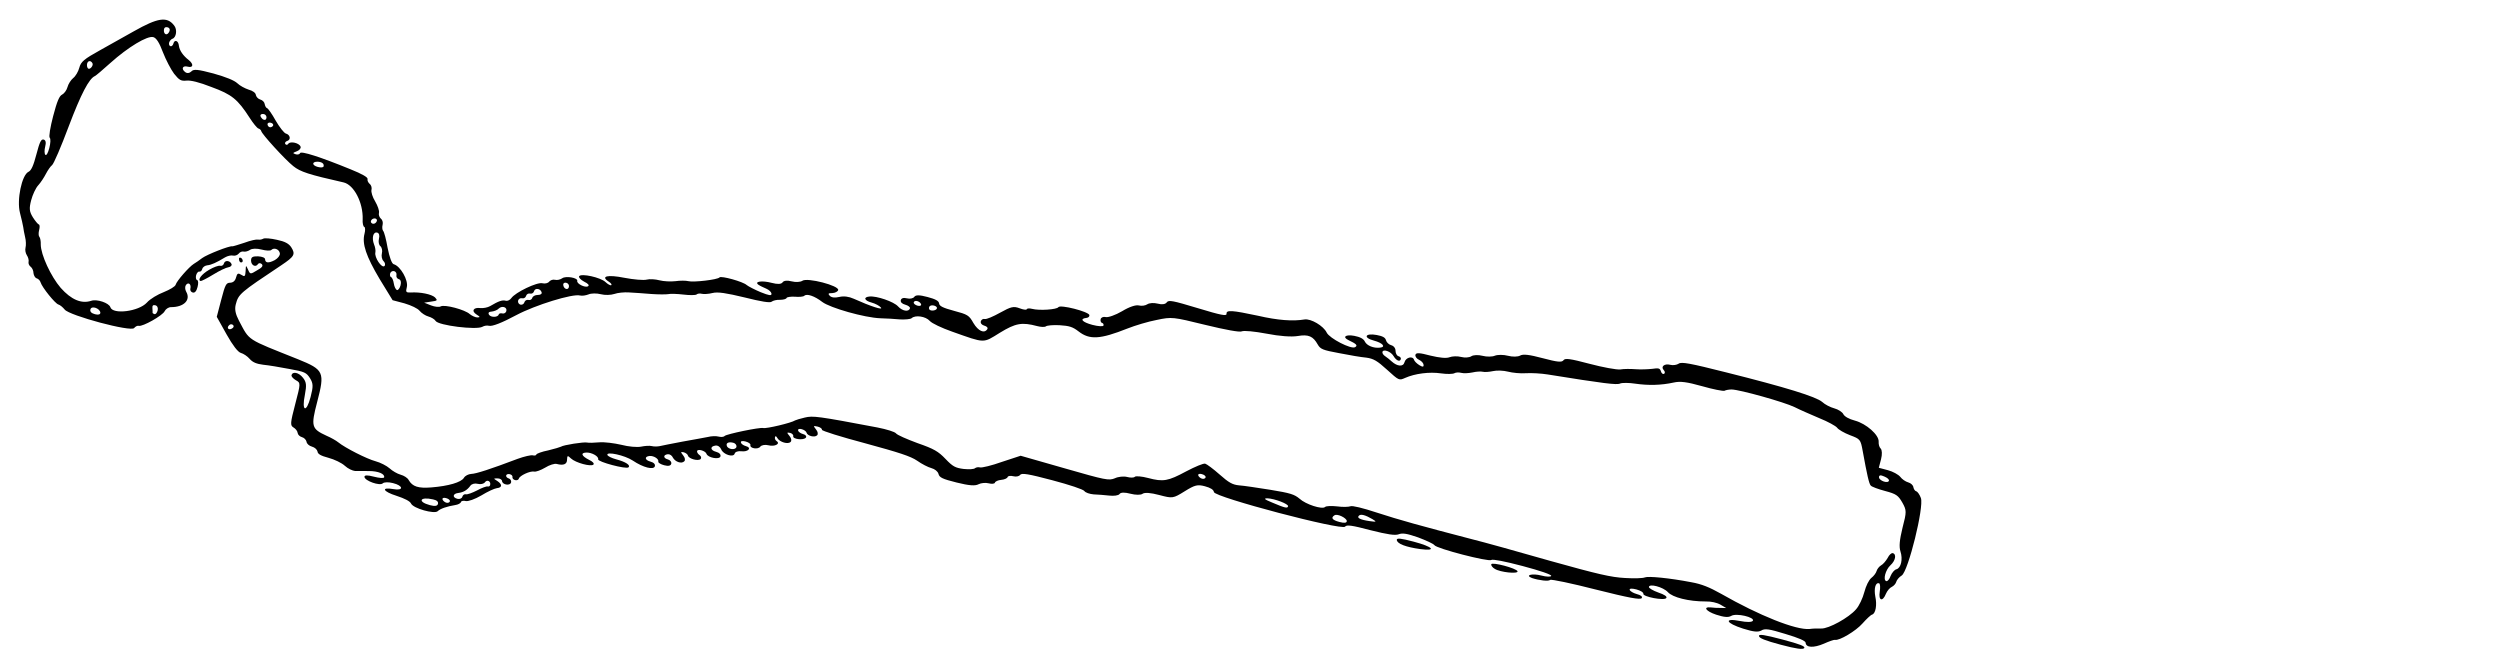
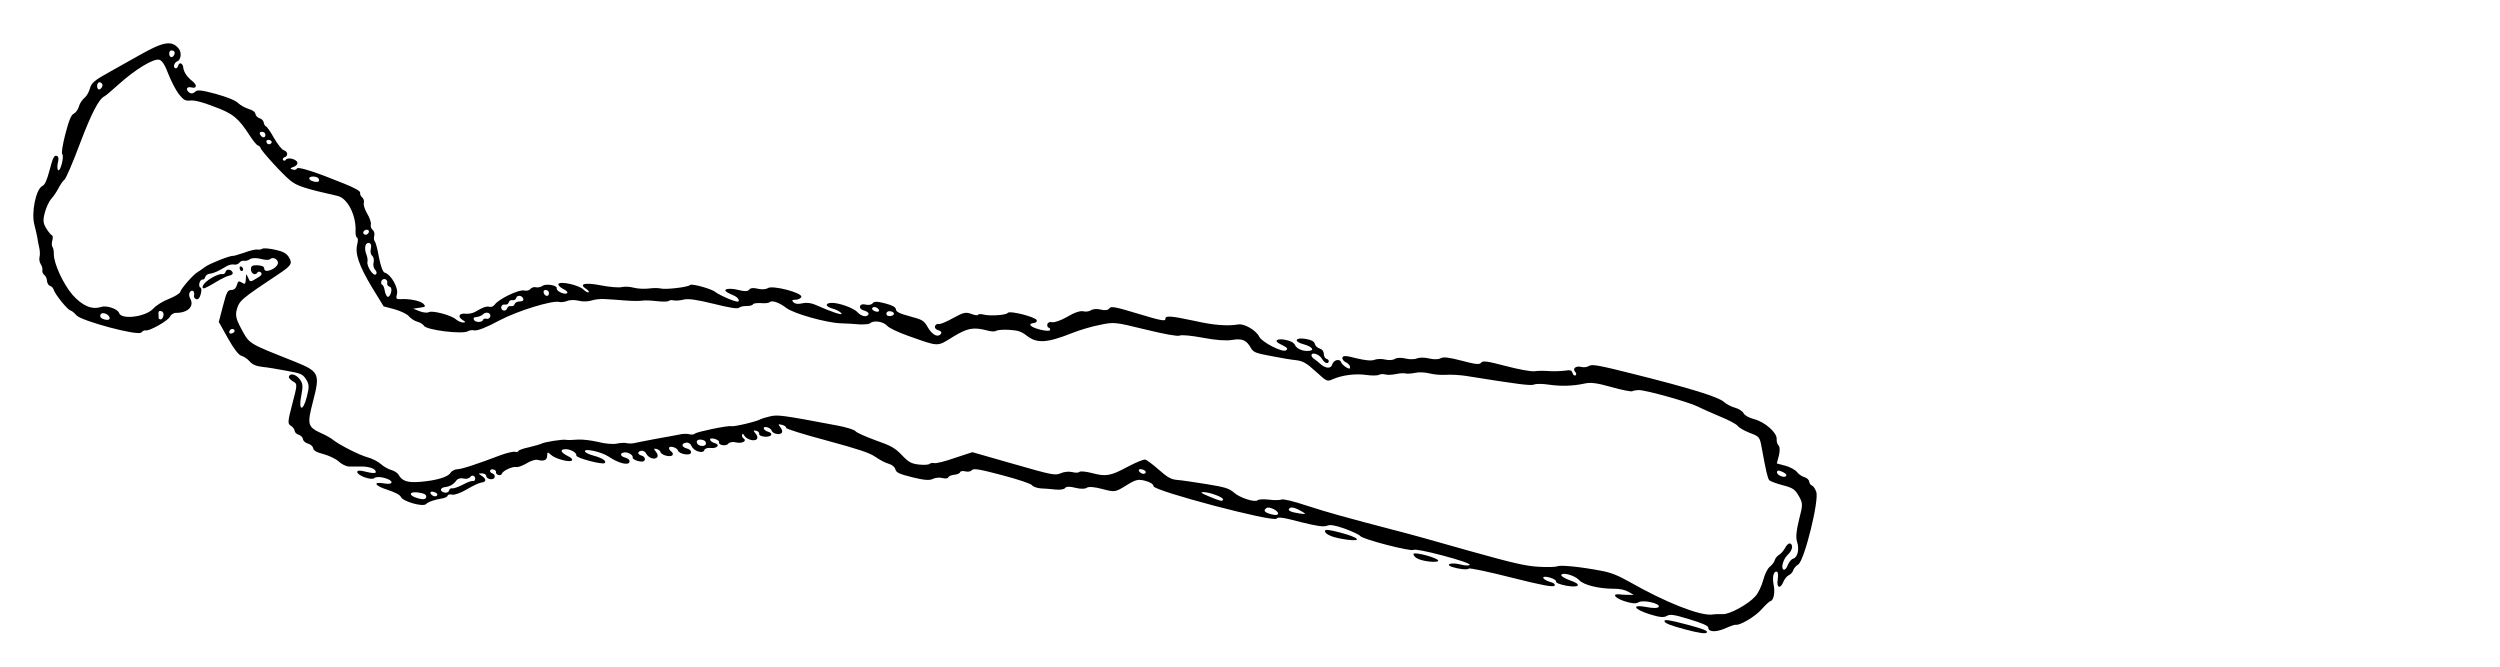
- <svg xmlns="http://www.w3.org/2000/svg" id="svg294" preserveAspectRatio="xMidYMid meet" viewBox="0 0 1125 300" height="400" width="1500" version="1.0">
+ <svg xmlns="http://www.w3.org/2000/svg" id="viz" preserveAspectRatio="xMidYMid meet" viewBox="0 0 1125 300" height="400" width="1500" version="1.0">
  <defs id="defs298" />
-   <g id="g292" stroke="none" fill="#000000" transform="matrix(0.09471193,0.02513213,0.02494055,-0.09543945,-19.53534,175.8987)">
+   <g id="g292" stroke="none" fill="#000000" transform="matrix(0.08878356,0.02355902,0.02337943,-0.08946554,-11.29325,176.1206)">
    <path id="path280" d="m 7839,2152 c -168,-2 -209,-5 -219,-17 -7,-8 -23,-15 -36,-15 -27,0 -42,-19 -23,-31 7,-4 10,-11 6,-16 -5,-4 -12,-1 -17,7 -8,13 -14,13 -42,1 -18,-7 -51,-17 -73,-21 -22,-4 -53,-12 -68,-19 -16,-6 -80,-11 -143,-11 -93,0 -116,-3 -120,-15 -5,-12 -25,-15 -94,-15 -65,0 -93,-4 -104,-15 -8,-8 -32,-15 -53,-15 -22,0 -48,-7 -59,-15 -10,-8 -35,-15 -55,-15 -20,0 -42,-7 -49,-15 -7,-8 -27,-15 -44,-15 -18,0 -41,-7 -52,-15 -12,-9 -43,-14 -86,-15 -52,0 -68,-3 -68,-14 0,-8 10,-16 22,-18 12,-2 23,-9 26,-17 3,-10 -2,-11 -19,-6 -13,4 -27,12 -30,18 -11,16 -39,0 -39,-23 0,-22 -27,-27 -58,-11 -9,5 -25,12 -34,15 -10,3 -18,10 -18,16 0,15 37,12 54,-5 17,-17 36,-20 36,-5 0,6 -6,10 -14,10 -7,0 -16,9 -19,20 -3,12 -14,20 -26,20 -11,0 -24,7 -29,16 -6,11 -20,14 -47,12 -54,-4 -59,-28 -6,-28 42,0 62,-14 35,-24 -28,-11 -61,-6 -74,9 -9,11 -27,15 -54,13 -41,-3 -53,-20 -19,-26 38,-7 47,-12 36,-23 -15,-15 -124,9 -143,31 -22,26 -87,44 -114,32 -49,-22 -117,-35 -211,-38 -122,-6 -148,-11 -142,-28 4,-11 -21,-13 -134,-9 -120,4 -140,3 -145,-11 -4,-10 -18,-16 -39,-16 -18,0 -38,-7 -45,-15 -7,-8 -23,-15 -36,-15 -14,0 -41,-17 -68,-45 -25,-25 -55,-45 -66,-45 -11,0 -20,-7 -20,-15 0,-8 5,-15 10,-15 6,0 10,-4 10,-10 0,-5 -22,-10 -50,-10 -49,0 -66,12 -34,24 8,3 12,10 9,16 -9,14 -142,13 -147,-2 -4,-12 -80,-38 -115,-38 -13,0 -23,-4 -23,-8 0,-4 -15,-6 -33,-4 -29,3 -40,-3 -81,-42 -26,-25 -53,-46 -61,-46 -8,0 -15,-7 -15,-15 0,-9 9,-15 21,-15 12,0 19,-5 17,-12 -8,-24 -38,-19 -69,11 -28,29 -36,31 -100,31 -53,0 -71,4 -75,15 -4,11 -21,15 -59,15 -38,0 -55,-4 -59,-15 -3,-8 -17,-15 -31,-15 -16,0 -25,-6 -25,-15 0,-9 9,-15 25,-15 14,0 25,-5 25,-10 0,-19 -30,-22 -55,-6 -24,16 -108,22 -139,10 -27,-10 -18,-24 17,-24 17,0 39,-5 47,-11 15,-10 -46,-7 -131,7 -24,4 -47,1 -66,-9 -19,-10 -34,-12 -44,-6 -11,7 -10,10 9,15 12,4 22,13 22,20 0,21 -153,20 -170,-1 -7,-8 -28,-15 -47,-15 -21,0 -36,-6 -39,-15 -4,-10 -20,-15 -48,-15 -46,0 -81,-15 -56,-24 8,-3 26,-6 39,-8 14,-2 26,-9 29,-16 3,-10 -8,-11 -50,-6 -29,4 -61,11 -70,15 -20,11 -125,12 -130,2 -5,-12 -110,-53 -134,-53 -12,0 -38,-7 -57,-15 -20,-8 -53,-15 -72,-15 -20,0 -46,-5 -58,-12 -12,-7 -58,-15 -101,-18 -79,-5 -109,-21 -66,-35 12,-4 19,-9 16,-13 -3,-3 -16,0 -29,7 -27,15 -119,11 -124,-5 -2,-6 11,-14 28,-18 21,-4 29,-10 23,-16 -11,-11 -54,-2 -54,11 0,15 -57,10 -70,-6 -7,-8 -20,-15 -30,-15 -10,0 -20,-7 -24,-15 -3,-8 -16,-15 -28,-15 -25,0 -110,-72 -121,-102 -4,-10 -13,-18 -22,-18 -16,0 -30,-9 -63,-42 -9,-9 -28,-18 -41,-20 -32,-4 -38,-24 -9,-33 19,-6 20,-8 6,-12 -9,-2 -26,1 -37,6 -26,14 -124,14 -138,0 -6,-6 -26,-9 -44,-7 l -34,4 30,13 c 27,11 28,13 12,23 -19,10 -72,7 -114,-7 -20,-6 -23,-4 -23,19 0,32 -53,86 -85,86 -9,0 -27,26 -46,65 -16,35 -34,67 -40,70 -5,4 -9,15 -9,26 0,11 -7,22 -15,25 -8,4 -15,14 -15,23 0,10 -14,30 -30,46 -17,16 -30,37 -30,47 0,10 -7,21 -15,24 -8,4 -15,12 -15,19 0,8 -30,16 -87,23 -148,19 -243,24 -243,12 0,-5 -8,-10 -17,-10 -17,1 -17,2 1,15 10,7 15,18 11,24 -9,15 -52,14 -58,-1 -2,-7 -8,-9 -13,-5 -5,4 -2,12 5,16 16,10 6,31 -15,31 -8,0 -35,20 -60,45 -24,25 -48,45 -53,45 -5,0 -11,7 -15,15 -3,8 -14,15 -25,15 -10,0 -21,7 -25,15 -3,9 -19,15 -38,15 -18,1 -44,7 -58,15 -17,9 -56,14 -117,15 -75,0 -94,-3 -101,-17 -6,-10 -16,-14 -26,-10 -23,9 -20,27 4,27 27,0 25,18 -2,30 -31,13 -53,32 -61,52 -8,22 -27,24 -27,3 0,-8 -4,-15 -10,-15 -5,0 -10,6 -10,14 0,8 5,18 10,21 16,10 12,47 -8,61 -42,32 -81,15 -172,-73 -30,-29 -88,-84 -127,-122 -62,-59 -73,-74 -73,-103 0,-18 -7,-42 -15,-52 -8,-11 -15,-32 -15,-47 0,-14 -7,-32 -15,-39 -11,-9 -15,-35 -15,-106 0,-51 4,-96 10,-99 6,-3 10,-24 10,-46 0,-24 -4,-38 -10,-34 -5,3 -10,19 -10,36 0,19 -5,29 -15,29 -12,0 -15,-15 -15,-74 0,-53 -4,-77 -15,-86 -26,-22 -20,-138 10,-191 14,-24 27,-51 31,-59 3,-8 12,-27 20,-42 8,-14 14,-35 14,-46 0,-11 7,-25 15,-32 8,-7 15,-19 15,-27 0,-7 7,-16 15,-19 8,-3 17,-14 20,-25 4,-10 13,-19 20,-19 8,0 18,-6 22,-13 13,-21 90,-77 105,-77 8,0 23,-7 34,-15 28,-21 322,-22 330,0 4,8 11,15 18,15 18,0 94,73 98,95 2,10 12,22 23,25 58,15 81,55 50,86 -8,8 -12,21 -9,29 7,18 24,10 24,-11 0,-8 7,-14 15,-14 10,0 15,10 15,30 0,17 -4,30 -10,30 -5,0 -10,9 -10,20 0,11 5,20 10,20 6,0 10,7 10,15 0,9 8,18 18,22 17,6 38,23 70,56 9,9 24,17 33,17 9,0 19,7 23,15 3,8 12,15 19,15 8,0 20,7 27,15 7,9 29,15 51,15 21,0 41,4 44,10 9,15 35,12 42,-6 3,-9 -3,-23 -15,-35 -24,-22 -39,-24 -44,-8 -2,7 -15,9 -35,5 -24,-6 -30,-11 -26,-27 6,-21 29,-26 35,-7 2,6 10,8 17,4 9,-6 5,-15 -14,-33 -25,-26 -26,-26 -41,-7 -15,18 -15,18 -9,-9 5,-25 3,-28 -15,-22 -16,5 -20,2 -20,-18 0,-16 -7,-26 -20,-30 -18,-5 -20,-14 -20,-86 v -80 l 64,-66 c 40,-41 71,-65 85,-65 12,0 33,-7 46,-16 18,-12 37,-14 67,-10 24,4 78,9 121,12 72,6 80,4 103,-17 20,-19 24,-32 24,-82 0,-77 -24,-74 -28,4 -3,44 -8,57 -28,72 -25,19 -54,17 -54,-2 0,-6 11,-13 25,-17 25,-6 25,-8 25,-106 0,-90 2,-100 19,-105 11,-3 22,-11 25,-19 3,-8 14,-14 25,-14 10,0 21,-7 25,-15 3,-8 16,-15 30,-15 13,0 26,-7 30,-15 4,-11 20,-15 56,-15 28,0 65,-7 82,-16 17,-9 40,-13 52,-11 11,3 39,10 61,16 42,11 75,6 75,-10 0,-5 -21,-9 -46,-9 -32,0 -44,-4 -42,-12 6,-17 79,-23 89,-7 4,7 24,13 45,13 49,1 58,-22 9,-26 -59,-5 -45,-23 22,-26 38,-2 66,-8 73,-17 16,-19 115,-20 127,-3 9,15 37,33 71,48 12,5 22,14 22,20 0,5 9,10 20,10 11,0 39,19 63,43 23,24 50,46 60,50 24,9 21,23 -5,32 -22,7 -22,7 -3,12 10,3 21,0 23,-6 6,-17 42,-13 42,4 0,8 -7,15 -15,15 -8,0 -15,5 -15,10 0,6 7,10 15,10 8,0 15,-4 15,-10 0,-5 7,-10 15,-10 8,0 15,5 15,11 0,14 41,48 60,49 8,0 28,14 44,30 16,17 37,30 47,30 33,0 47,11 41,32 -4,18 -2,19 16,9 26,-14 99,-14 107,-1 4,6 -7,13 -25,16 -38,8 -47,21 -20,29 23,7 60,-2 60,-16 0,-12 137,-12 144,0 8,12 -18,21 -64,21 -21,0 -41,4 -44,9 -10,15 77,19 119,5 55,-19 105,-18 105,1 0,9 -9,15 -25,15 -27,0 -34,15 -10,24 18,6 45,-2 45,-15 0,-5 14,-9 30,-9 20,0 30,5 30,15 0,8 -9,15 -20,15 -23,0 -27,15 -6,23 8,3 20,-1 26,-9 15,-16 46,-19 55,-3 4,6 -1,17 -11,24 -17,13 -17,14 -2,15 9,0 20,-4 23,-10 8,-13 52,-13 60,0 3,6 -1,13 -9,16 -9,3 -16,10 -16,15 0,12 37,11 45,-1 10,-16 65,-12 65,5 0,9 -9,15 -25,15 -28,0 -34,17 -9,27 10,4 22,-1 29,-10 15,-21 65,-23 65,-3 0,8 12,16 27,18 31,4 44,28 14,28 -11,0 -23,4 -26,10 -4,6 5,10 19,10 14,0 26,-4 26,-10 0,-16 40,-12 46,5 4,8 19,15 34,15 30,0 53,21 32,28 -7,2 -12,9 -12,15 0,8 4,7 12,-1 15,-15 55,-16 63,-1 4,6 -1,17 -11,24 -18,13 -18,14 -1,15 9,0 17,-5 17,-11 0,-14 52,-7 58,9 2,7 -5,12 -17,12 -11,0 -23,4 -26,10 -3,6 3,10 14,10 11,0 23,-4 26,-10 8,-13 42,-13 50,1 4,6 -1,17 -11,24 -18,14 -18,14 4,15 12,0 22,-4 22,-9 0,-5 93,-9 208,-9 161,-1 217,-4 251,-16 24,-9 56,-16 72,-16 16,0 32,-7 38,-17 8,-15 23,-18 91,-17 59,1 86,6 99,18 10,9 30,16 44,16 15,0 27,5 27,10 0,6 11,15 25,20 14,5 25,14 25,20 0,5 11,10 24,10 13,0 26,6 29,14 5,11 35,14 149,14 82,0 148,-4 155,-10 7,-6 27,-7 45,-4 18,4 50,10 71,13 21,3 41,11 44,19 3,9 21,14 48,14 24,0 48,6 54,14 8,9 34,14 76,14 63,0 65,1 108,46 38,40 49,46 84,46 27,0 43,-5 47,-15 8,-22 614,-21 623,1 4,11 30,14 117,14 81,1 116,5 130,15 15,11 36,13 90,9 39,-4 75,-10 81,-15 13,-13 262,-11 270,1 4,6 63,10 146,10 86,0 139,-4 139,-10 0,-5 -20,-10 -44,-10 -43,0 -76,-18 -39,-22 35,-2 78,4 83,13 3,5 100,10 215,11 156,2 209,6 213,16 2,8 -7,12 -27,12 -16,0 -33,5 -36,10 -4,6 8,10 29,10 20,0 36,-5 36,-11 0,-14 102,-7 107,8 3,8 -12,13 -42,15 -25,2 -46,8 -48,13 -4,17 63,17 90,0 27,-18 104,-17 179,3 24,7 52,8 70,3 l 29,-8 -25,-6 c -14,-4 -33,-8 -43,-9 -39,-6 -19,-23 31,-26 37,-2 57,1 68,12 19,20 108,22 102,4 -3,-8 -26,-14 -57,-16 -77,-5 -61,-26 23,-30 51,-2 70,1 83,13 13,14 33,16 111,13 65,-2 97,-7 100,-15 7,-22 42,-14 82,17 21,17 41,30 45,30 20,0 83,64 103,104 13,25 27,48 33,51 14,9 11,48 -7,83 -16,34 -16,63 1,63 6,0 11,-17 13,-36 4,-42 25,-43 30,-2 2,14 10,31 18,37 8,7 14,19 14,28 0,8 7,24 17,34 24,27 20,329 -5,364 -9,13 -22,24 -28,24 -7,0 -14,7 -18,15 -3,8 -16,15 -28,15 -13,0 -32,7 -42,15 -11,8 -39,15 -63,15 h -43 v 40 c 0,23 -6,42 -14,47 -8,4 -15,17 -17,28 -6,30 -76,65 -130,65 -29,0 -51,6 -59,15 -7,8 -28,15 -47,15 -19,0 -46,6 -61,14 -33,16 -177,22 -463,18 z m 346,-73 c 28,-6 83,-14 124,-20 41,-5 81,-15 89,-21 8,-7 38,-15 66,-18 50,-5 52,-6 75,-55 47,-100 66,-137 76,-143 6,-4 37,-7 70,-7 53,0 63,-4 90,-31 28,-29 30,-35 30,-111 1,-58 6,-87 18,-106 21,-32 22,-73 3,-84 -8,-4 -16,-21 -18,-36 -1,-15 -7,-28 -13,-28 -17,0 -17,49 0,75 17,26 15,56 -4,56 -6,0 -14,-12 -17,-27 -4,-15 -13,-34 -21,-41 -7,-7 -13,-21 -13,-30 0,-9 -7,-26 -15,-36 -9,-12 -15,-42 -15,-71 0,-29 -7,-67 -17,-86 -22,-45 -99,-118 -132,-125 -14,-3 -38,-10 -52,-16 -59,-21 -237,0 -434,52 -58,15 -98,20 -145,16 -103,-7 -199,-23 -212,-33 -7,-6 -47,-18 -88,-26 -62,-13 -124,-15 -350,-12 -151,3 -322,5 -380,4 -237,-1 -341,0 -448,6 -68,4 -118,3 -125,-3 -7,-5 -33,-13 -59,-16 -26,-4 -50,-11 -53,-17 -10,-15 -89,-11 -123,7 -28,13 -47,14 -140,5 -59,-6 -124,-13 -144,-17 -30,-5 -49,0 -99,25 -34,17 -69,31 -77,31 -8,0 -41,-25 -75,-56 -70,-65 -90,-74 -162,-74 -30,0 -57,-5 -60,-10 -3,-6 -19,-10 -34,-10 -16,0 -40,-9 -53,-20 -24,-18 -38,-19 -235,-15 l -210,4 -76,-49 c -41,-28 -82,-50 -91,-50 -8,0 -17,-4 -21,-9 -3,-6 -25,-13 -50,-17 -38,-5 -51,-2 -92,23 -41,25 -63,31 -143,37 -52,5 -100,12 -107,18 -7,5 -44,7 -90,4 -278,-20 -299,-23 -333,-41 -19,-10 -37,-21 -40,-24 -13,-15 -118,-71 -133,-71 -16,0 -155,-69 -162,-80 -3,-6 -15,-10 -27,-10 -11,0 -32,-6 -46,-14 -15,-7 -63,-30 -107,-50 -44,-21 -88,-42 -97,-47 -10,-5 -26,-9 -35,-9 -10,0 -31,-7 -47,-15 -16,-8 -56,-15 -90,-15 -33,-1 -79,-7 -101,-15 -22,-8 -46,-15 -53,-15 -15,0 -104,-39 -112,-49 -3,-3 -26,-17 -52,-31 -27,-13 -48,-28 -48,-32 0,-5 -7,-8 -15,-8 -8,0 -37,-15 -63,-33 -110,-78 -168,-115 -189,-121 -12,-4 -25,-15 -28,-26 -7,-23 -59,-54 -133,-80 -57,-20 -85,-19 -110,6 -7,8 -26,14 -42,14 -15,0 -41,7 -56,15 -16,8 -48,15 -71,15 -41,0 -150,23 -188,40 -11,5 -38,12 -59,15 -75,13 -81,22 -81,138 0,141 -7,150 -135,166 -257,31 -234,23 -307,101 -23,25 -33,45 -33,68 0,49 5,56 157,226 48,54 51,65 23,91 -15,13 -34,18 -72,16 -29,-1 -57,-6 -62,-11 -6,-6 -16,-10 -22,-10 -7,0 -33,-13 -57,-30 -25,-16 -47,-30 -50,-30 -13,0 -103,-66 -120,-87 -10,-13 -24,-29 -31,-36 -17,-18 -56,-95 -56,-113 0,-8 -20,-28 -44,-46 -24,-17 -53,-46 -63,-66 -26,-49 -138,-94 -157,-63 -11,17 -69,21 -92,6 -40,-26 -90,-19 -151,21 -57,39 -127,123 -139,168 -3,14 -10,29 -15,32 -5,3 -9,16 -9,30 0,13 -3,24 -8,24 -4,0 -20,11 -35,25 -22,21 -27,34 -27,73 0,26 6,59 14,74 8,15 17,42 21,60 4,18 12,39 17,45 6,7 19,93 29,190 17,159 35,235 58,253 4,3 28,37 53,75 61,92 133,165 161,165 15,0 34,-18 61,-56 22,-30 55,-66 74,-81 30,-22 39,-25 63,-16 18,7 58,8 119,1 99,-9 130,-23 205,-91 22,-20 45,-37 52,-37 6,0 13,-4 15,-8 5,-12 139,-98 183,-117 38,-17 79,-19 242,-13 49,2 111,-66 128,-140 3,-17 11,-32 16,-32 5,0 9,-14 9,-30 0,-47 33,-97 120,-182 l 82,-78 h 56 c 34,-1 65,-7 76,-15 11,-8 32,-15 46,-15 14,0 31,-5 37,-11 17,-17 193,7 215,29 7,7 19,12 28,12 15,0 54,28 109,79 73,67 225,161 260,161 10,0 26,7 37,15 10,8 35,15 54,15 20,0 46,8 60,17 13,9 42,20 64,24 23,5 67,13 100,19 32,6 66,15 75,19 9,5 40,12 68,16 29,4 55,11 59,16 3,5 13,9 22,9 9,0 31,7 47,16 22,12 61,16 148,18 78,1 120,5 125,13 4,6 20,15 35,18 15,4 27,11 27,16 0,4 16,11 35,15 19,3 38,10 41,15 8,14 47,11 87,-6 42,-17 206,-20 277,-4 25,6 65,14 89,18 23,5 46,13 50,19 12,19 60,25 84,9 12,-8 61,-17 112,-21 162,-13 149,-16 213,51 59,61 85,73 158,73 18,0 35,4 39,9 3,5 30,15 59,21 45,9 61,8 92,-5 59,-25 105,-10 214,70 30,22 84,55 120,72 64,32 68,32 221,35 97,2 161,7 170,14 8,7 58,15 113,19 61,4 114,14 141,26 46,21 69,17 99,-14 17,-17 28,-19 105,-13 47,3 104,8 126,12 33,4 52,-1 106,-29 66,-34 66,-34 90,-15 39,31 101,56 154,62 27,3 54,11 59,16 6,6 19,10 31,10 11,0 33,7 49,15 15,8 36,15 45,15 9,0 29,7 45,15 15,8 46,15 67,15 21,0 58,6 81,14 24,8 68,17 98,20 261,26 321,34 333,45 8,6 39,14 68,17 60,7 116,23 169,50 27,14 57,18 130,17 52,-1 99,2 105,6 5,5 19,11 30,14 36,9 249,6 300,-4 z m 505,-214 c 0,-15 -43,-12 -48,3 -3,10 4,13 22,10 15,-2 26,-7 26,-13 z M 528,1833 c -4,-22 -22,-20 -26,1 -2,10 3,16 13,16 10,0 15,-7 13,-17 z M 223,1604 c 9,-9 -4,-35 -14,-28 -5,3 -9,12 -9,20 0,14 12,19 23,8 z m 837,-39 c 0,-9 -6,-12 -15,-9 -8,4 -15,10 -15,15 0,5 7,9 15,9 8,0 15,-7 15,-15 z m 38,-26 c -2,-6 -8,-10 -13,-10 -5,0 -11,4 -13,10 -2,6 4,11 13,11 9,0 15,-5 13,-11 z m 3087,-29 c 3,-5 -3,-10 -14,-10 -12,0 -21,5 -21,10 0,6 6,10 14,10 8,0 18,-4 21,-10 z m 75,1 c 0,-12 -28,-22 -34,-12 -3,5 -3,11 1,15 9,9 33,7 33,-3 z m -2890,-92 c 0,-5 -11,-9 -25,-9 -28,0 -34,16 -7,23 20,4 32,-1 32,-14 z m 300,-177 c 0,-13 -12,-22 -22,-16 -10,6 -1,24 13,24 5,0 9,-4 9,-8 z m 30,-77 c 0,-14 7,-28 15,-31 8,-4 15,-17 15,-30 0,-12 7,-27 16,-32 9,-5 14,-15 10,-21 -9,-14 -55,26 -56,49 0,8 -7,24 -15,34 -19,26 -19,56 0,56 9,0 15,-9 15,-25 z m 900,9 c 0,-17 -22,-14 -28,4 -2,7 3,12 12,12 9,0 16,-7 16,-16 z m -115,-55 c 4,-6 -2,-13 -14,-16 -12,-3 -21,-12 -21,-19 0,-8 -7,-14 -15,-14 -8,0 -15,-7 -15,-15 0,-8 -7,-15 -15,-15 -8,0 -15,7 -15,15 0,8 7,15 15,15 8,0 15,7 15,15 0,8 7,15 15,15 8,0 15,7 15,15 0,17 26,20 35,4 z m 3955,-28 c 23,-7 22,-8 -11,-12 -43,-5 -62,-1 -53,12 6,10 28,10 64,0 z m -790,-11 c 0,-5 -6,-10 -14,-10 -8,0 -18,5 -21,10 -3,6 3,10 14,10 12,0 21,-4 21,-10 z m 400,-31 c 0,-11 -12,-11 -76,-2 -38,5 -43,8 -25,13 32,7 101,0 101,-11 z m 278,4 c 2,-9 -8,-13 -32,-13 -34,0 -44,8 -29,24 11,11 56,2 61,-11 z m -4508,-28 c 0,-8 7,-15 15,-15 9,0 15,-9 15,-25 0,-14 -5,-25 -10,-25 -6,0 -16,11 -22,25 -6,14 -15,25 -20,25 -4,0 -8,7 -8,15 0,8 7,15 15,15 8,0 15,-7 15,-15 z m 530,-30 c 0,-8 -7,-15 -15,-15 -8,0 -15,-4 -15,-9 0,-14 -32,-23 -43,-12 -7,7 -4,13 9,17 10,4 23,13 27,21 11,18 37,17 37,-2 z M 3530,665 c 0,-16 -35,-21 -44,-6 -8,12 4,21 26,21 10,0 18,-7 18,-15 z M 1151,597 c -13,-13 -26,-3 -16,12 3,6 11,8 17,5 6,-4 6,-10 -1,-17 z m -351,-7 c 0,-11 -4,-20 -10,-20 -5,0 -10,2 -10,4 0,2 -3,11 -6,20 -4,11 -1,16 10,16 9,0 16,-8 16,-20 z M 548,513 c 2,-8 -6,-13 -22,-13 -17,0 -26,5 -26,16 0,19 41,16 48,-3 z M 2480,209 c 0,-5 -4,-9 -9,-9 -6,0 -25,-13 -43,-30 -18,-16 -38,-30 -45,-30 -7,0 -13,-7 -13,-15 0,-8 -9,-15 -20,-15 -25,0 -26,18 -2,27 22,9 36,23 45,46 4,10 17,17 31,17 13,0 27,7 30,16 6,15 26,11 26,-7 z M 2320,90 c 0,-5 -6,-10 -14,-10 -8,0 -18,5 -21,10 -3,6 3,10 14,10 12,0 21,-4 21,-10 z m -50,-25 c 0,-10 -10,-15 -34,-15 -61,0 -55,27 7,29 18,1 27,-4 27,-14 z" />
    <path id="path282" d="m 6572,1028 c 6,-17 49,-21 115,-13 78,10 54,25 -38,25 -60,0 -80,-3 -77,-12 z" />
    <path id="path284" d="m 7020,1031 c 0,-5 9,-13 21,-16 28,-9 111,4 104,16 -8,12 -125,12 -125,0 z" />
    <path id="path286" d="m 8293,1028 c 2,-9 33,-13 107,-13 74,0 105,4 108,13 3,9 -23,12 -108,12 -85,0 -111,-3 -107,-12 z" />
    <path id="path288" d="m 1102,911 c 2,-7 7,-12 11,-12 12,1 9,15 -3,20 -7,2 -11,-2 -8,-8 z" />
    <path id="path290" d="m 1040,875 c 0,-8 -6,-15 -14,-15 -8,0 -28,-14 -45,-31 -28,-28 -41,-59 -24,-59 3,0 25,19 48,43 23,24 49,46 59,50 9,4 14,11 11,17 -10,15 -35,12 -35,-5 z" />
  </g>
</svg>
